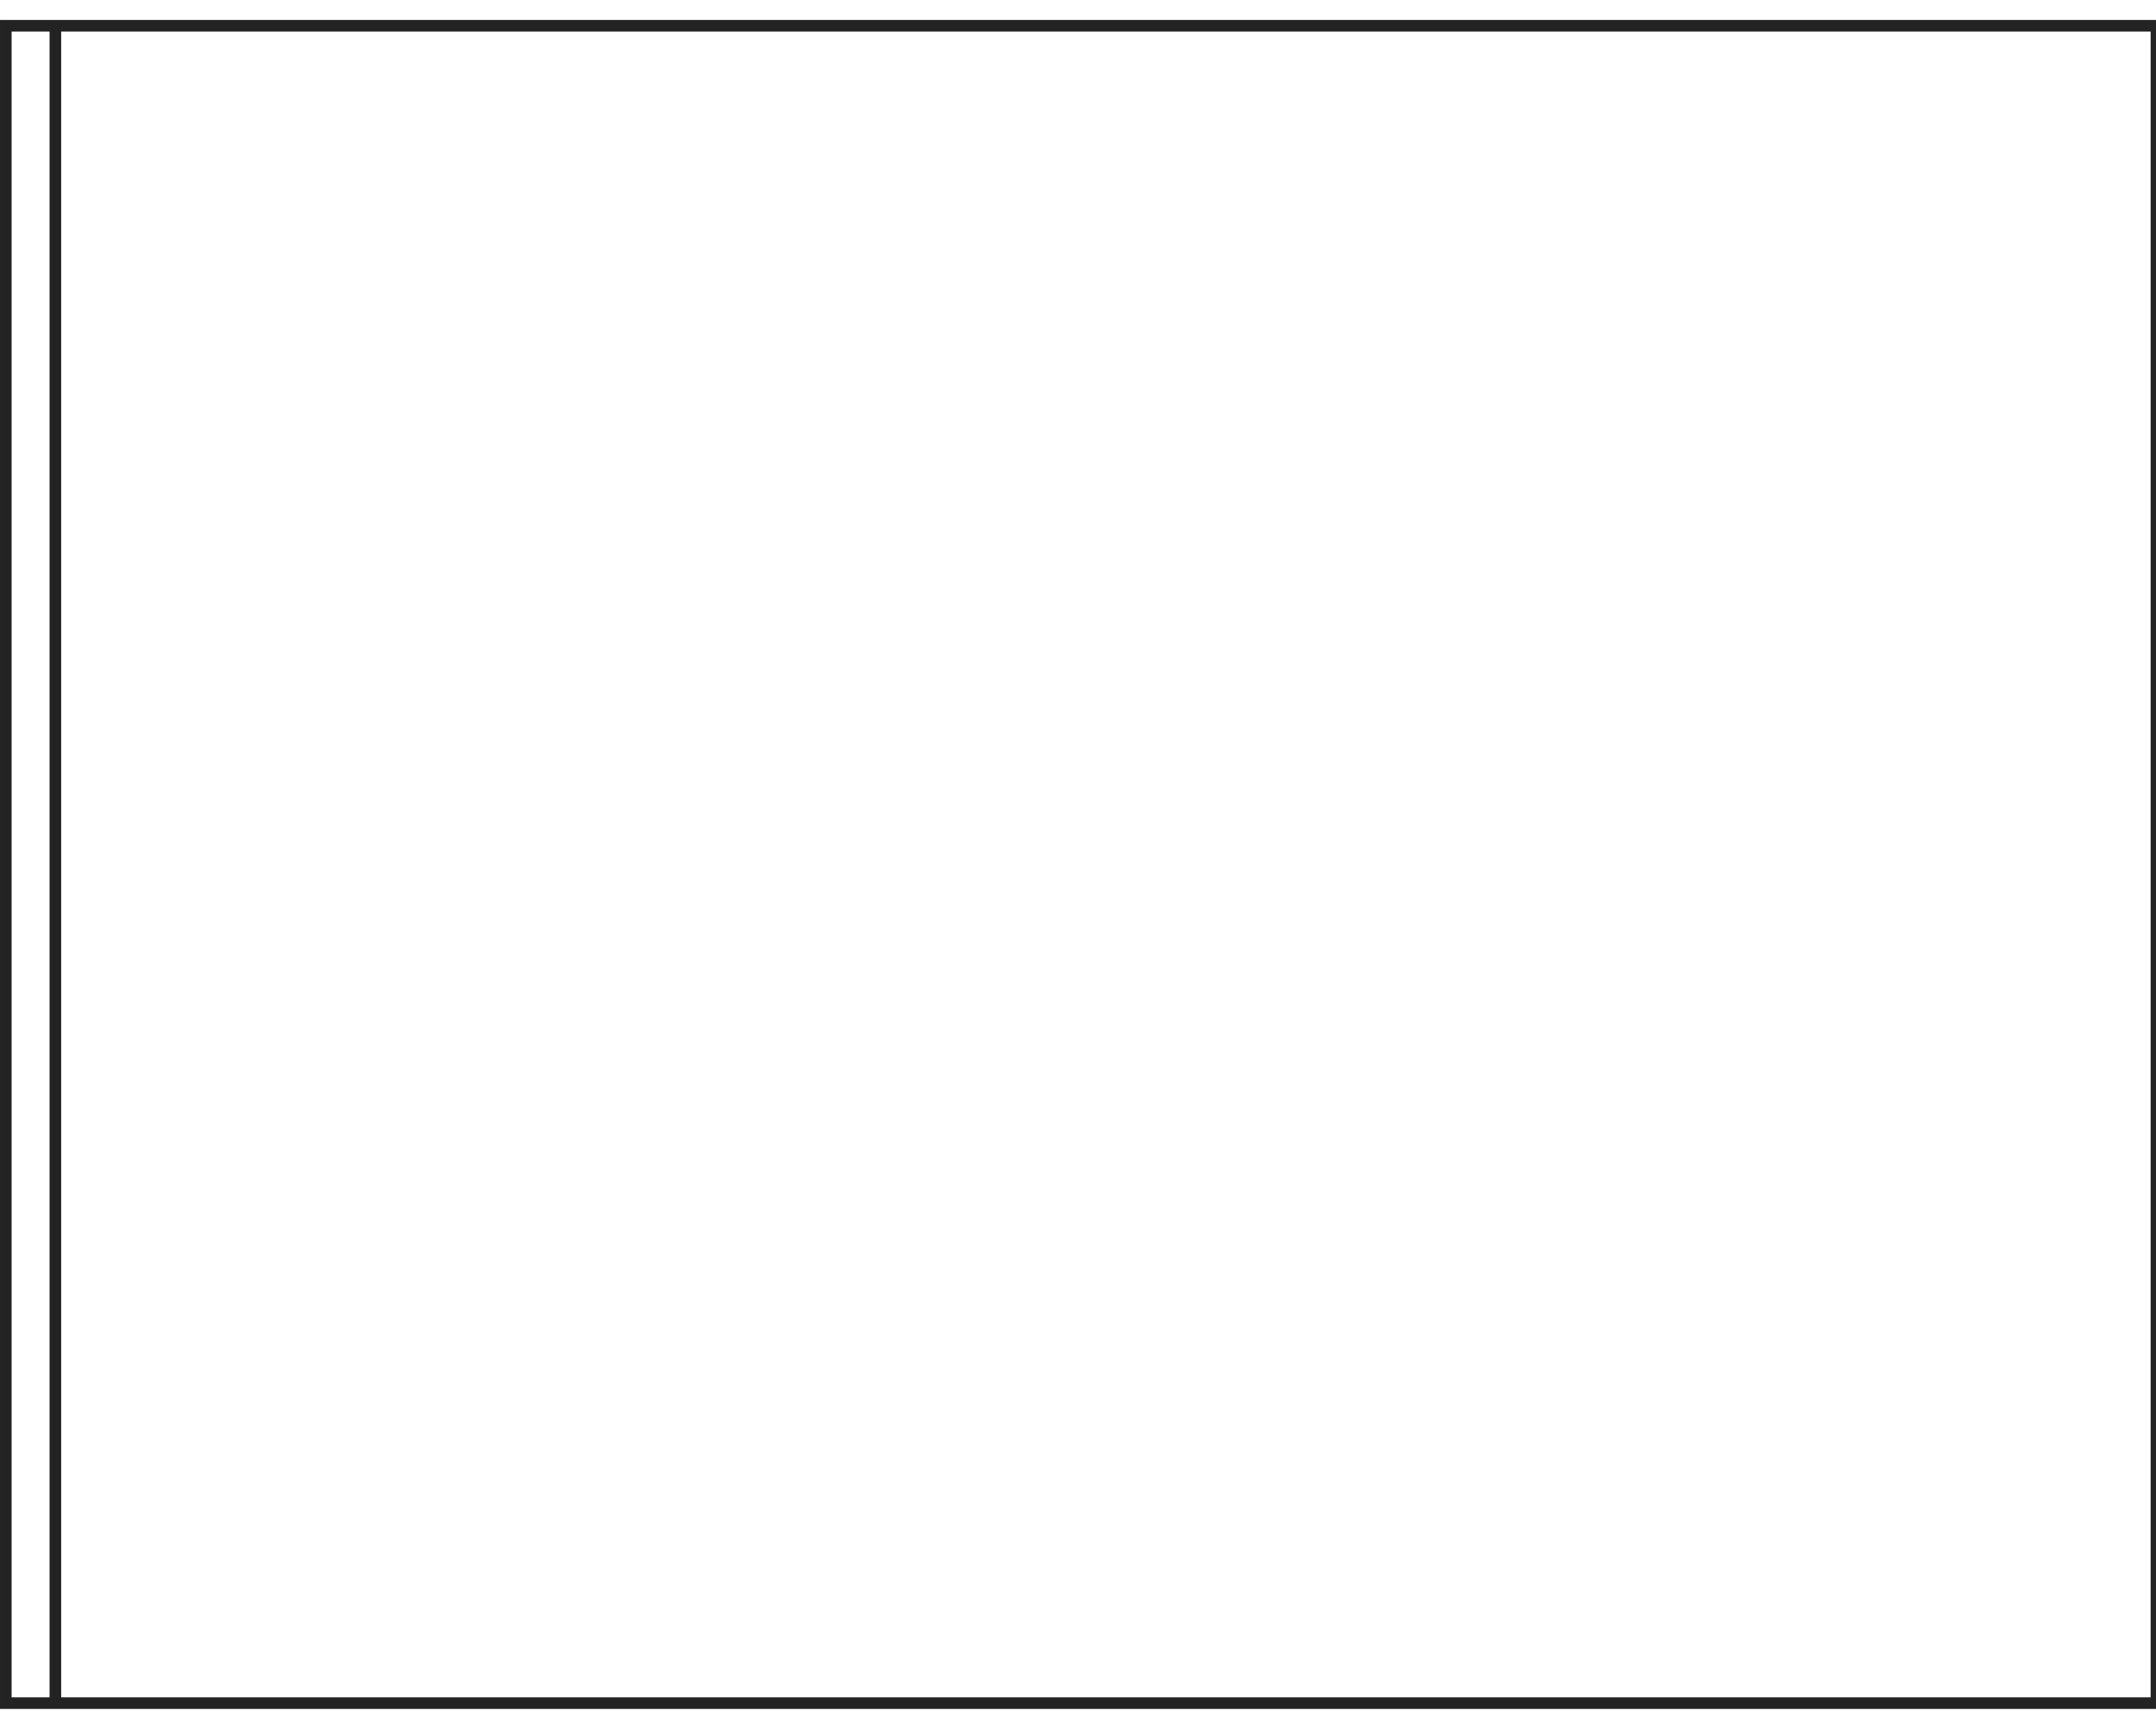
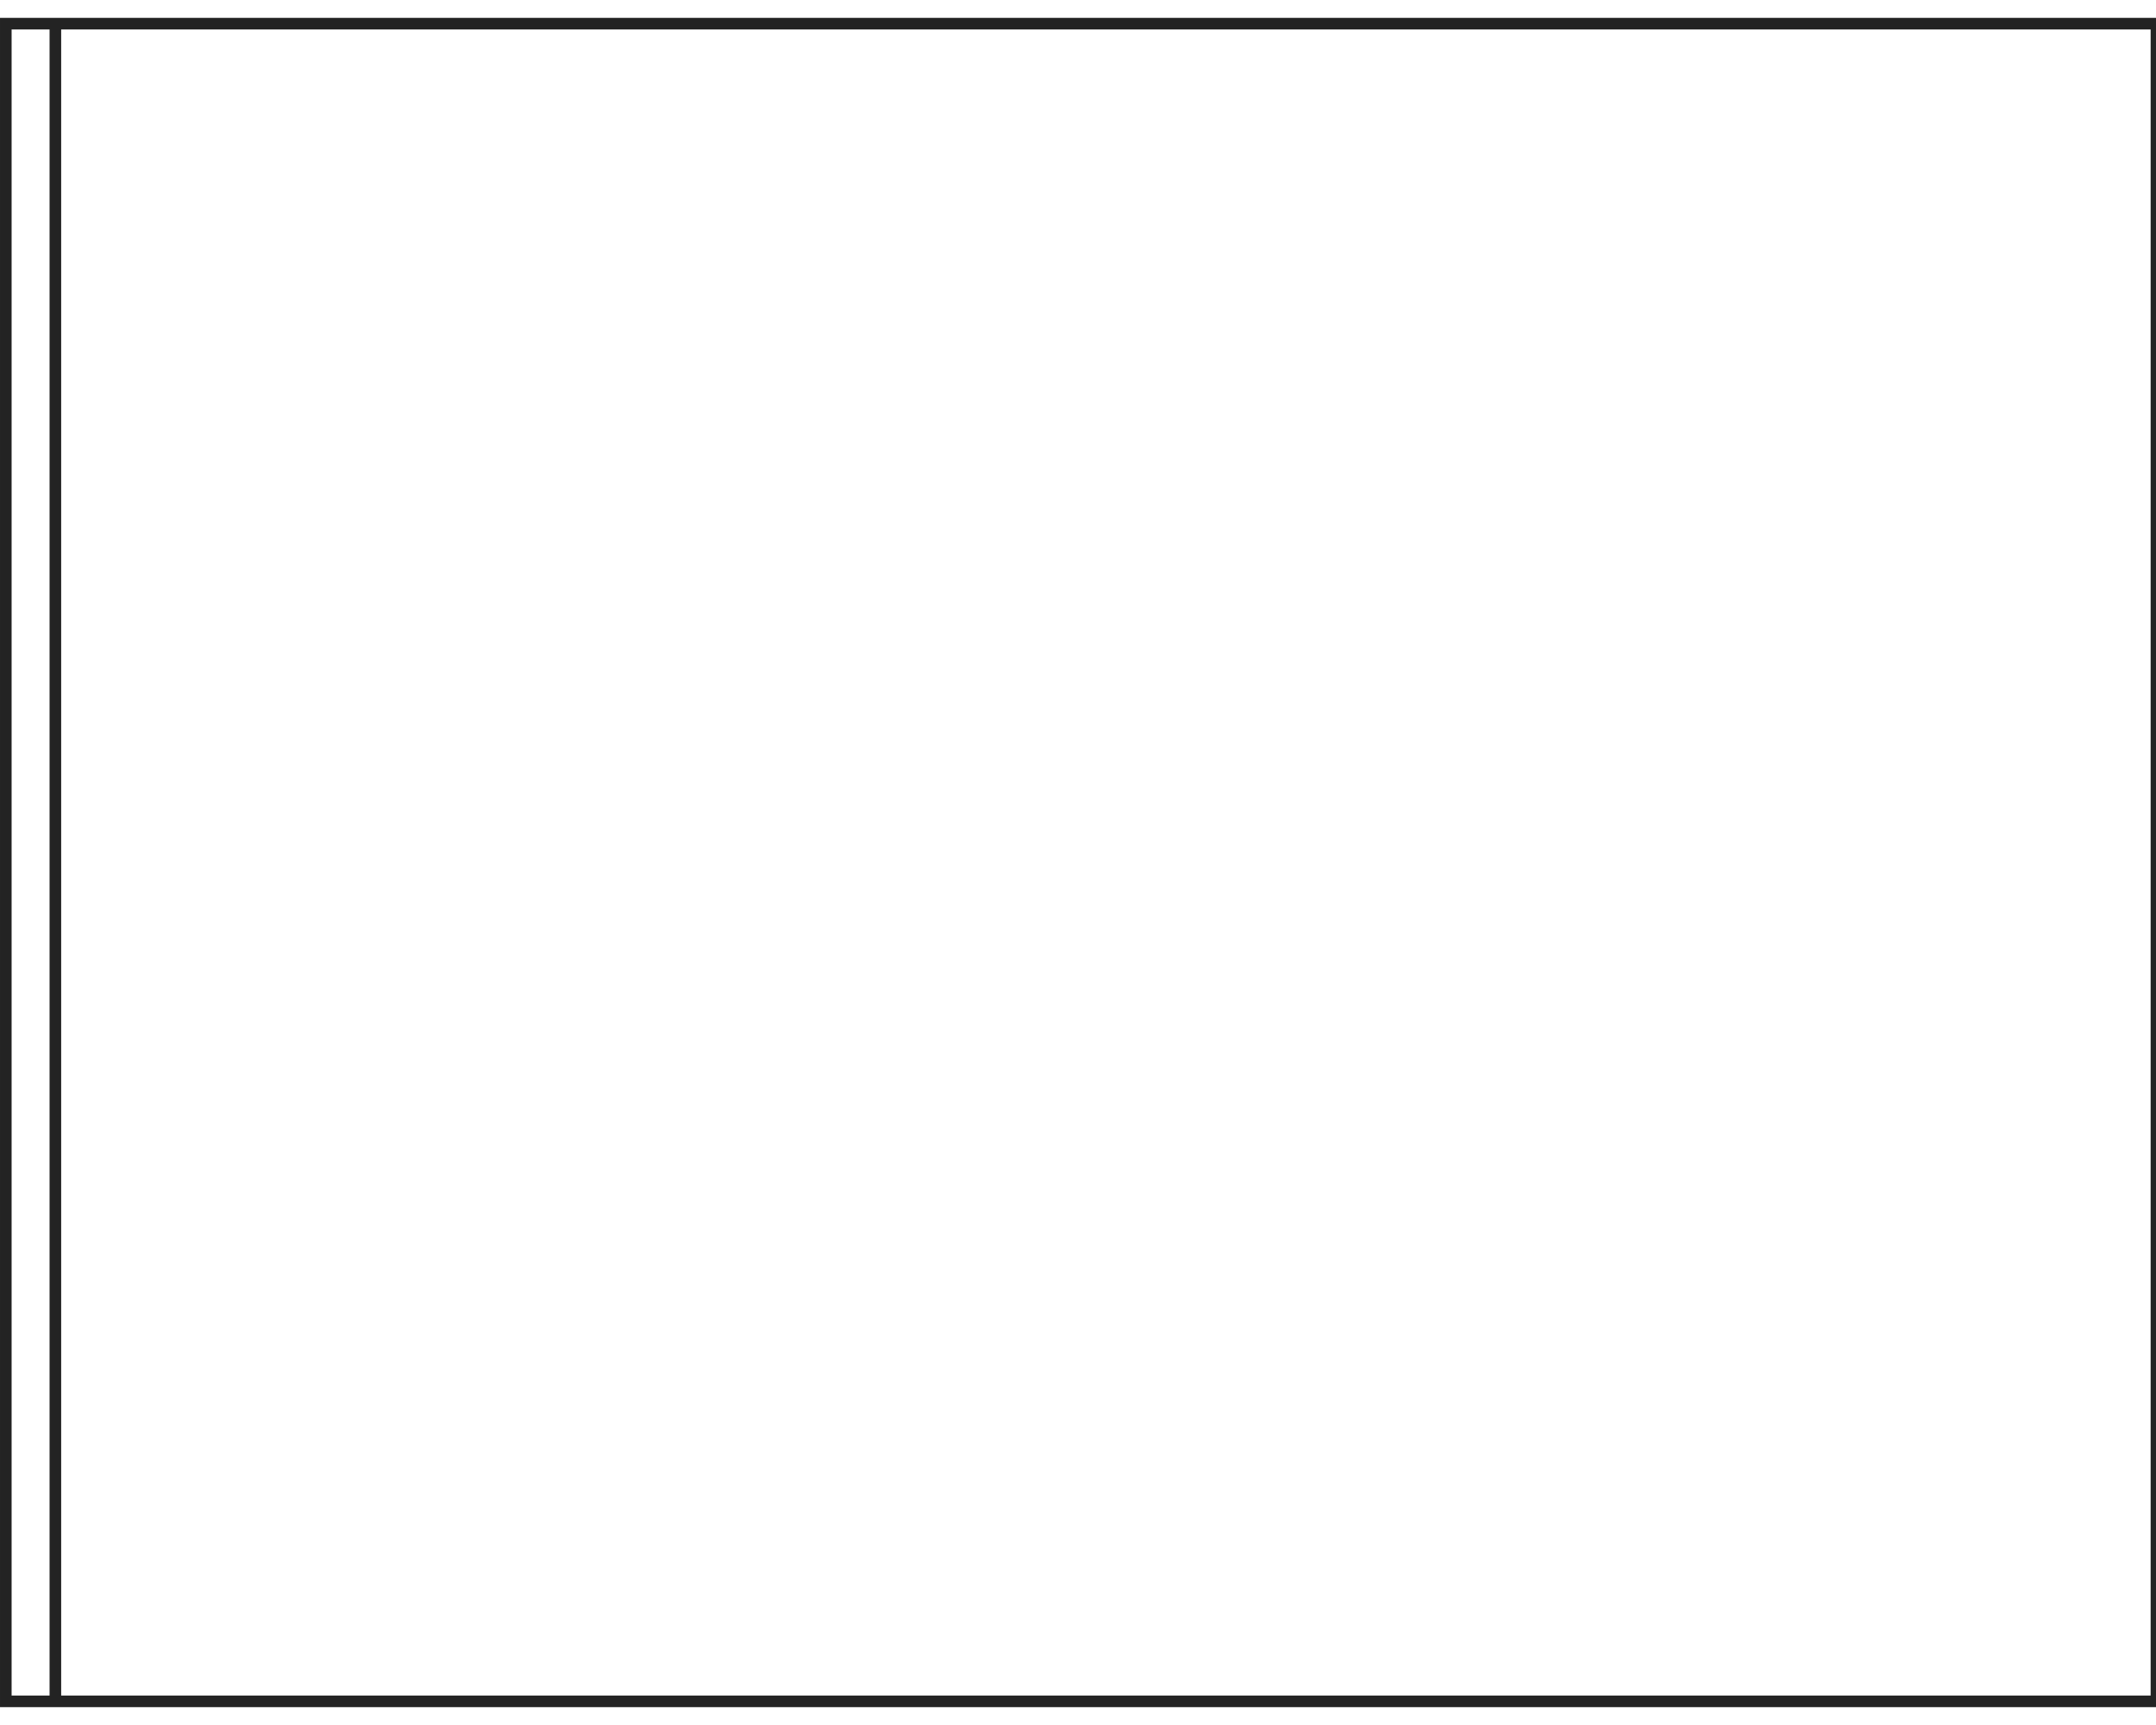
- <svg xmlns="http://www.w3.org/2000/svg" width="124.948" height="100.2" viewBox="0 0 200.5 157.079">
+ <svg xmlns="http://www.w3.org/2000/svg" width="100" height="80" viewBox="0 0 200.5 157.079">
  <defs>
    <style>.a{fill:none;}.a,.b{stroke:#232323;stroke-miterlimit:10;stroke-width:1.079px;}.b{fill:#e0e0e0;}</style>
  </defs>
  <g transform="translate(0.54 0.409)">
    <rect class="a" width="200" height="156" transform="translate(0 0.131)" />
    <line class="b" y2="156" transform="translate(4.609)" />
  </g>
</svg>
